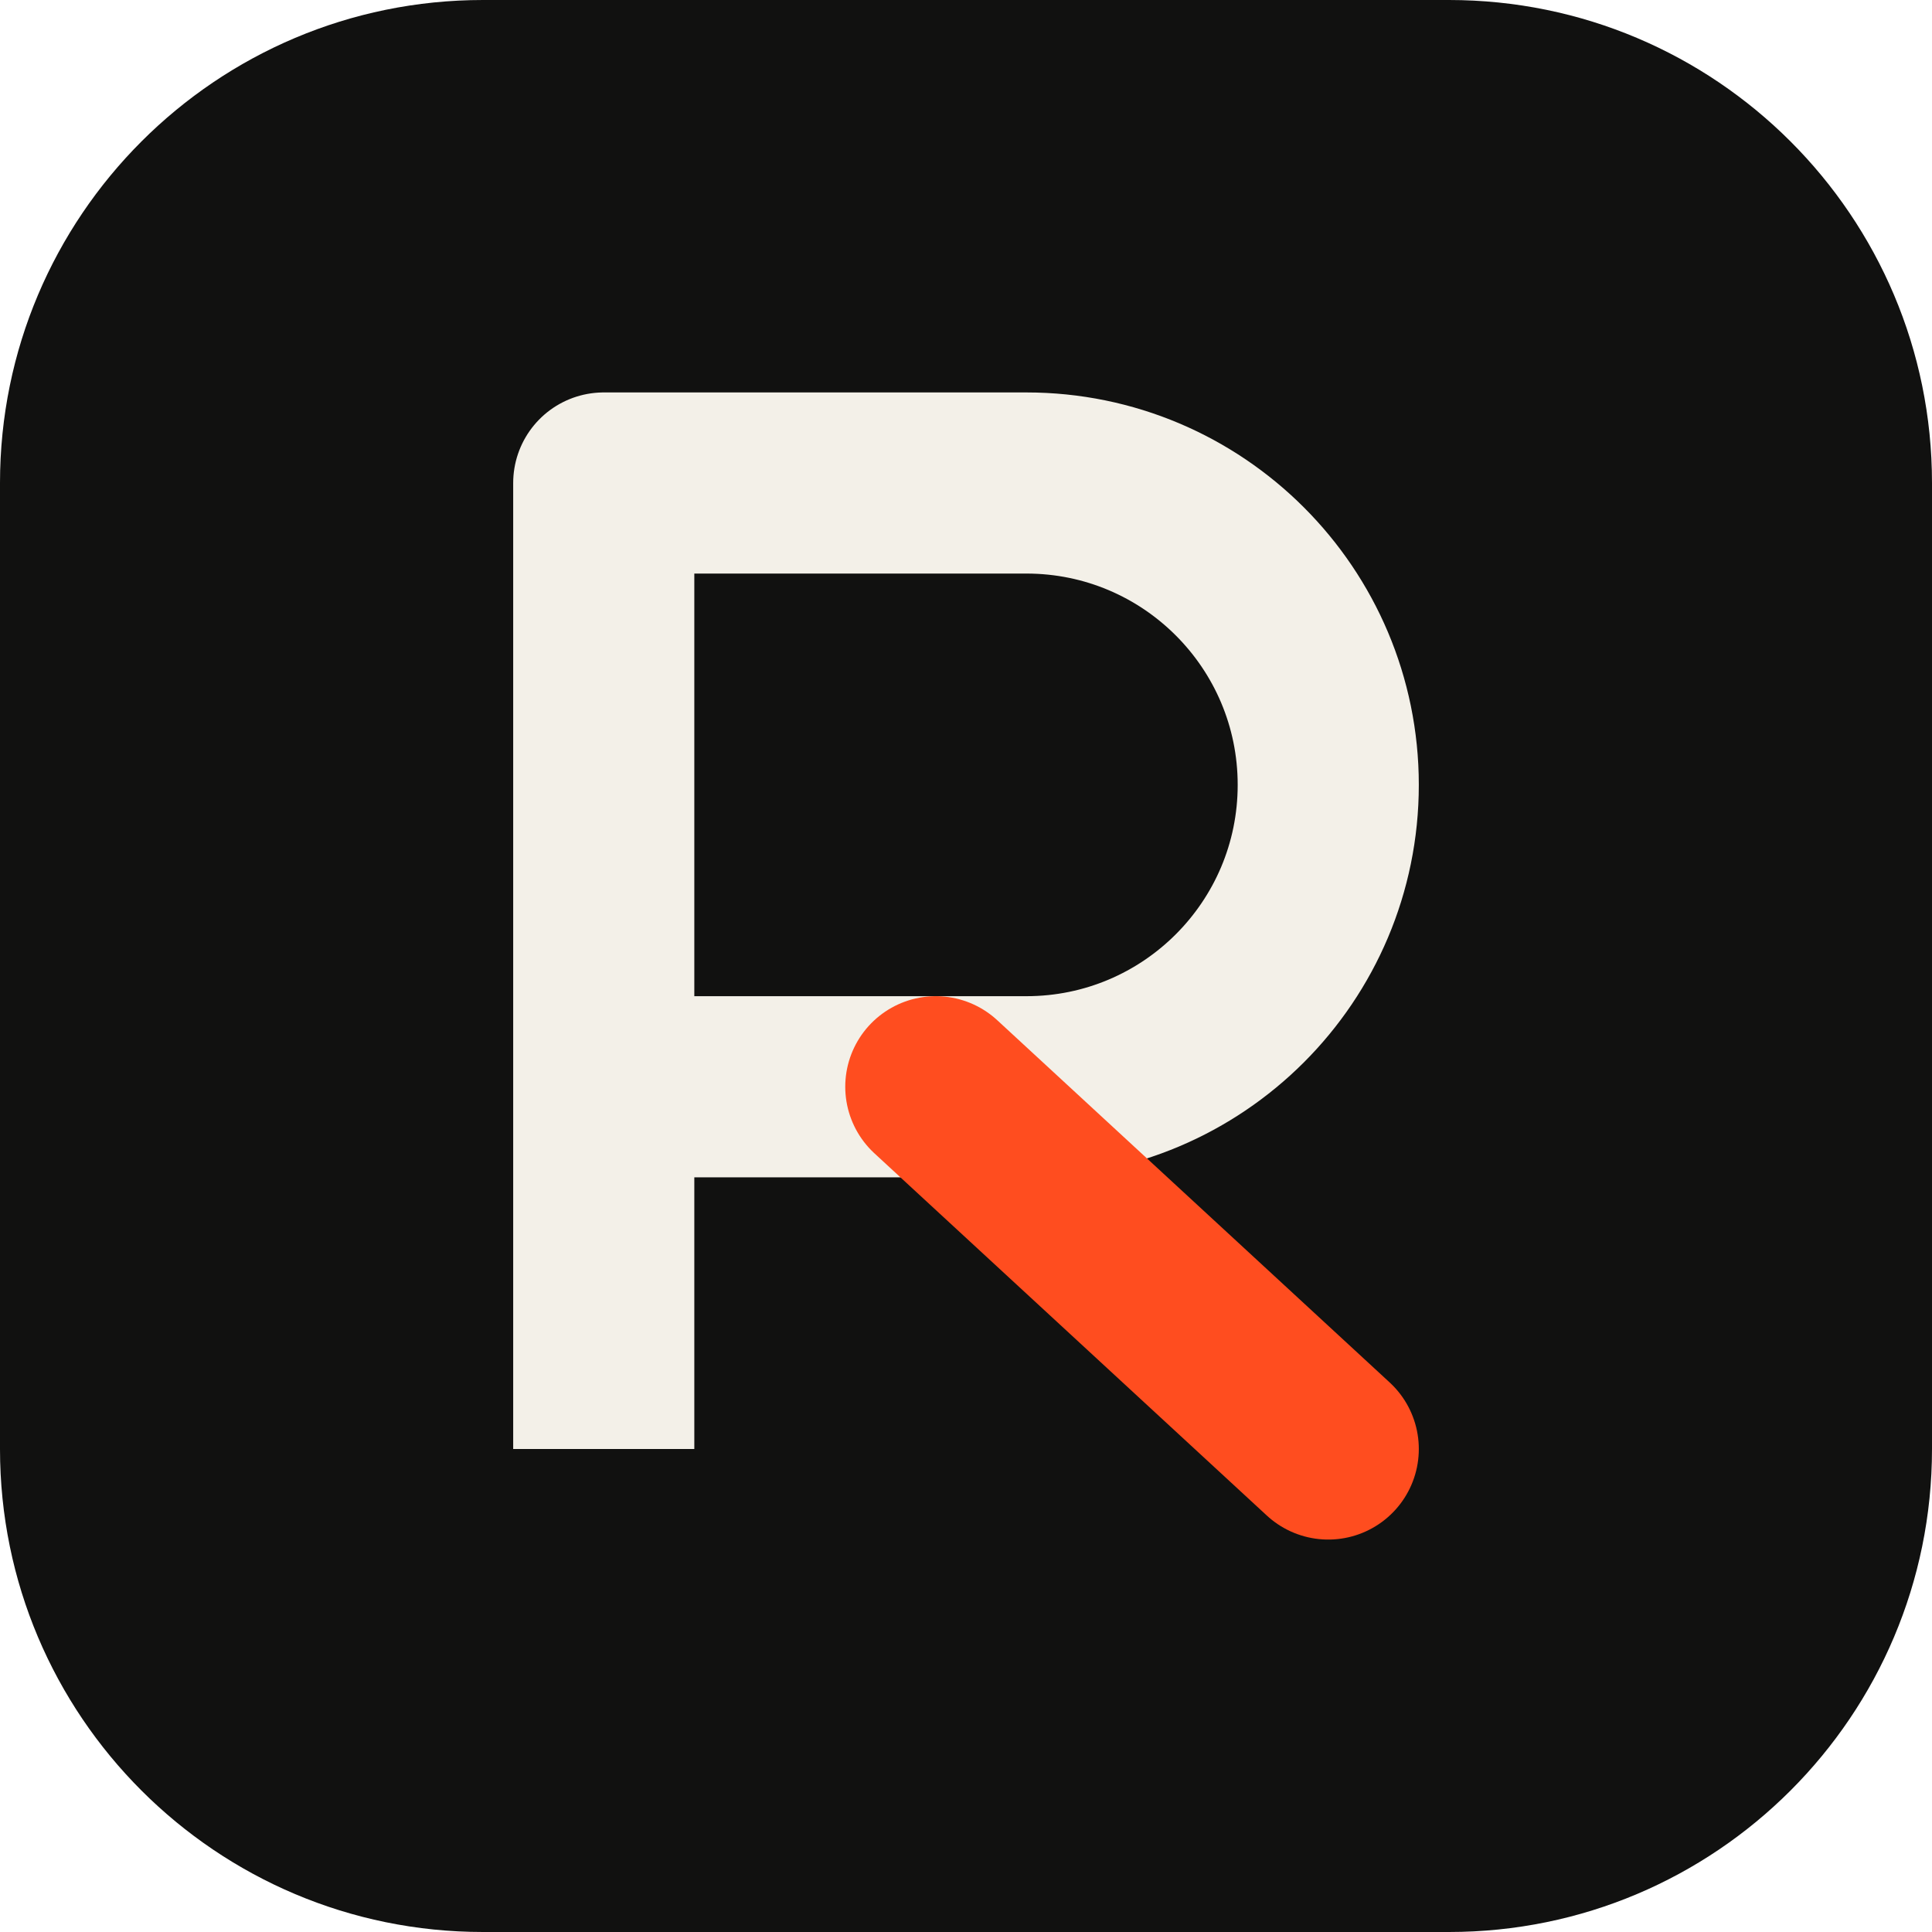
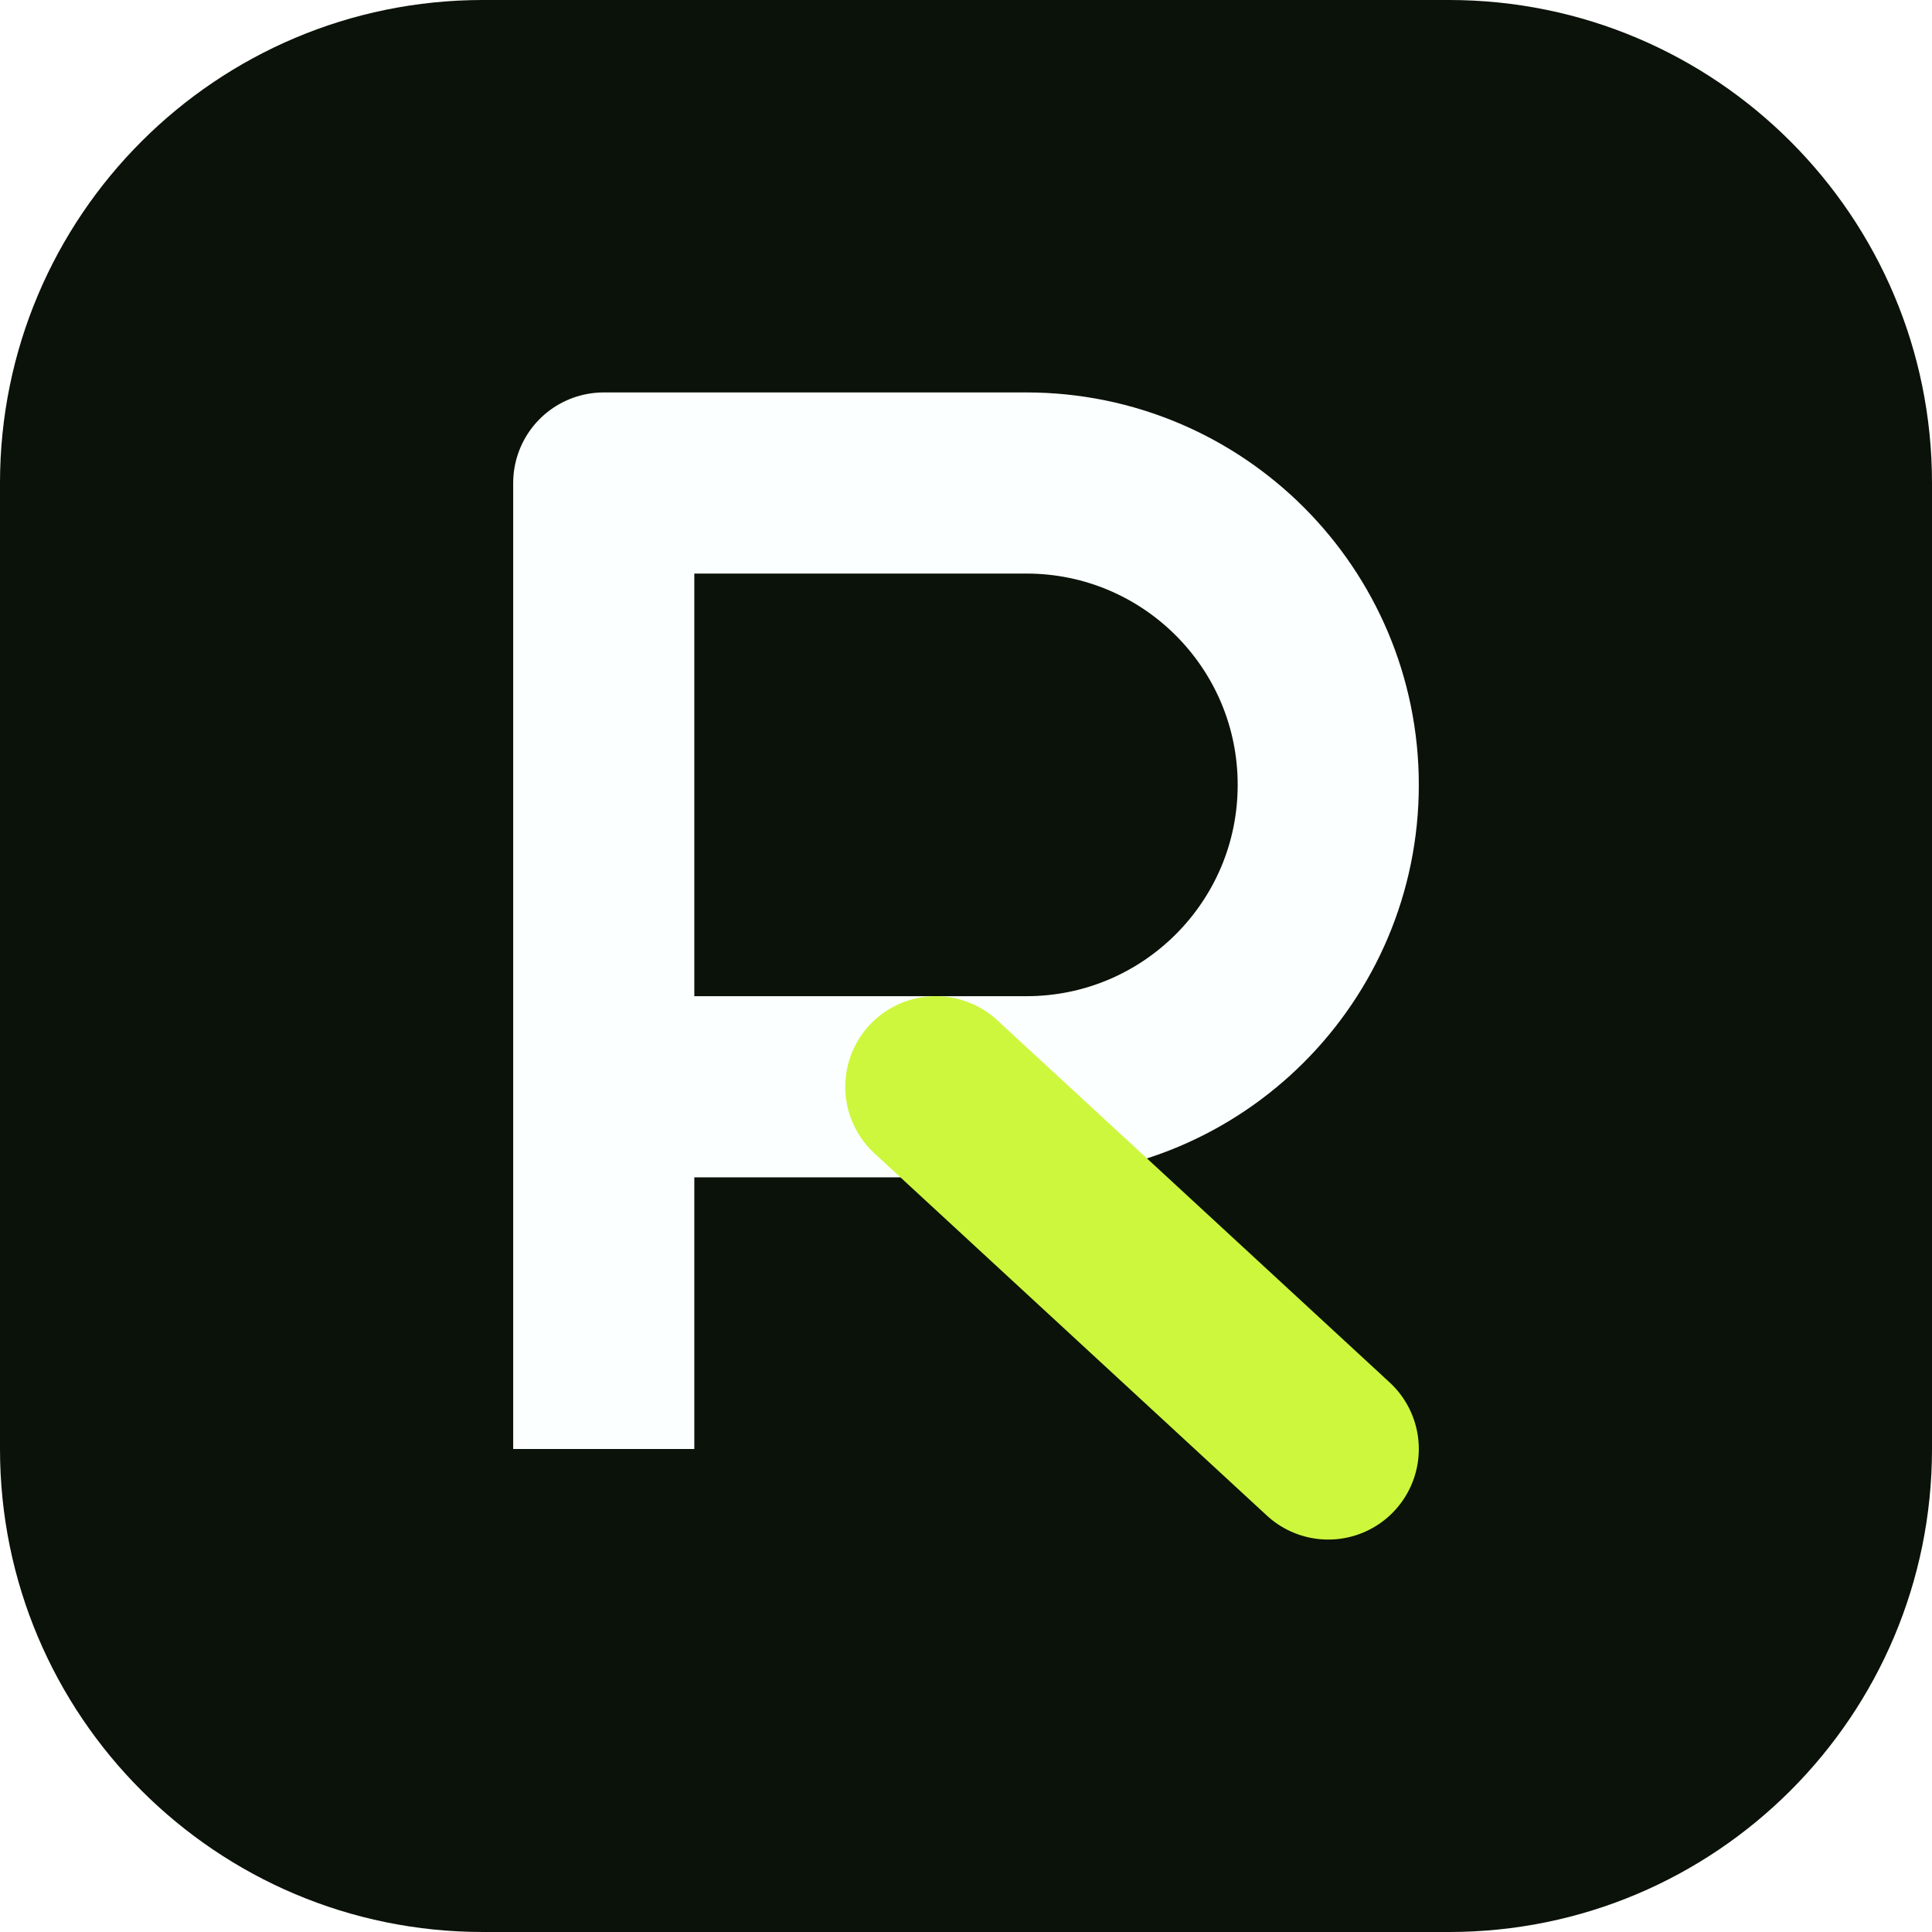
<svg xmlns="http://www.w3.org/2000/svg" viewBox="0 0 32 32">
-   <rect width="32" height="32" rx="8" fill="#111110" />
-   <path d="M10 24V8h7a5 5 0 0 1 0 10h-7" fill="none" stroke="#f3f0e8" stroke-width="3" stroke-linejoin="round" />
-   <path d="M15.5 18 22 24" stroke="#ff4d1f" stroke-width="3" stroke-linecap="round" />
+   <rect width="32" height="32" rx="8" fill="#0B1209" />
+   <path d="M10 24V8h7a5 5 0 0 1 0 10h-7" fill="none" stroke="#FCFFFF" stroke-width="3" stroke-linejoin="round" />
+   <path d="M15.5 18 22 24" stroke="#CDF73D" stroke-width="3" stroke-linecap="round" />
</svg>
